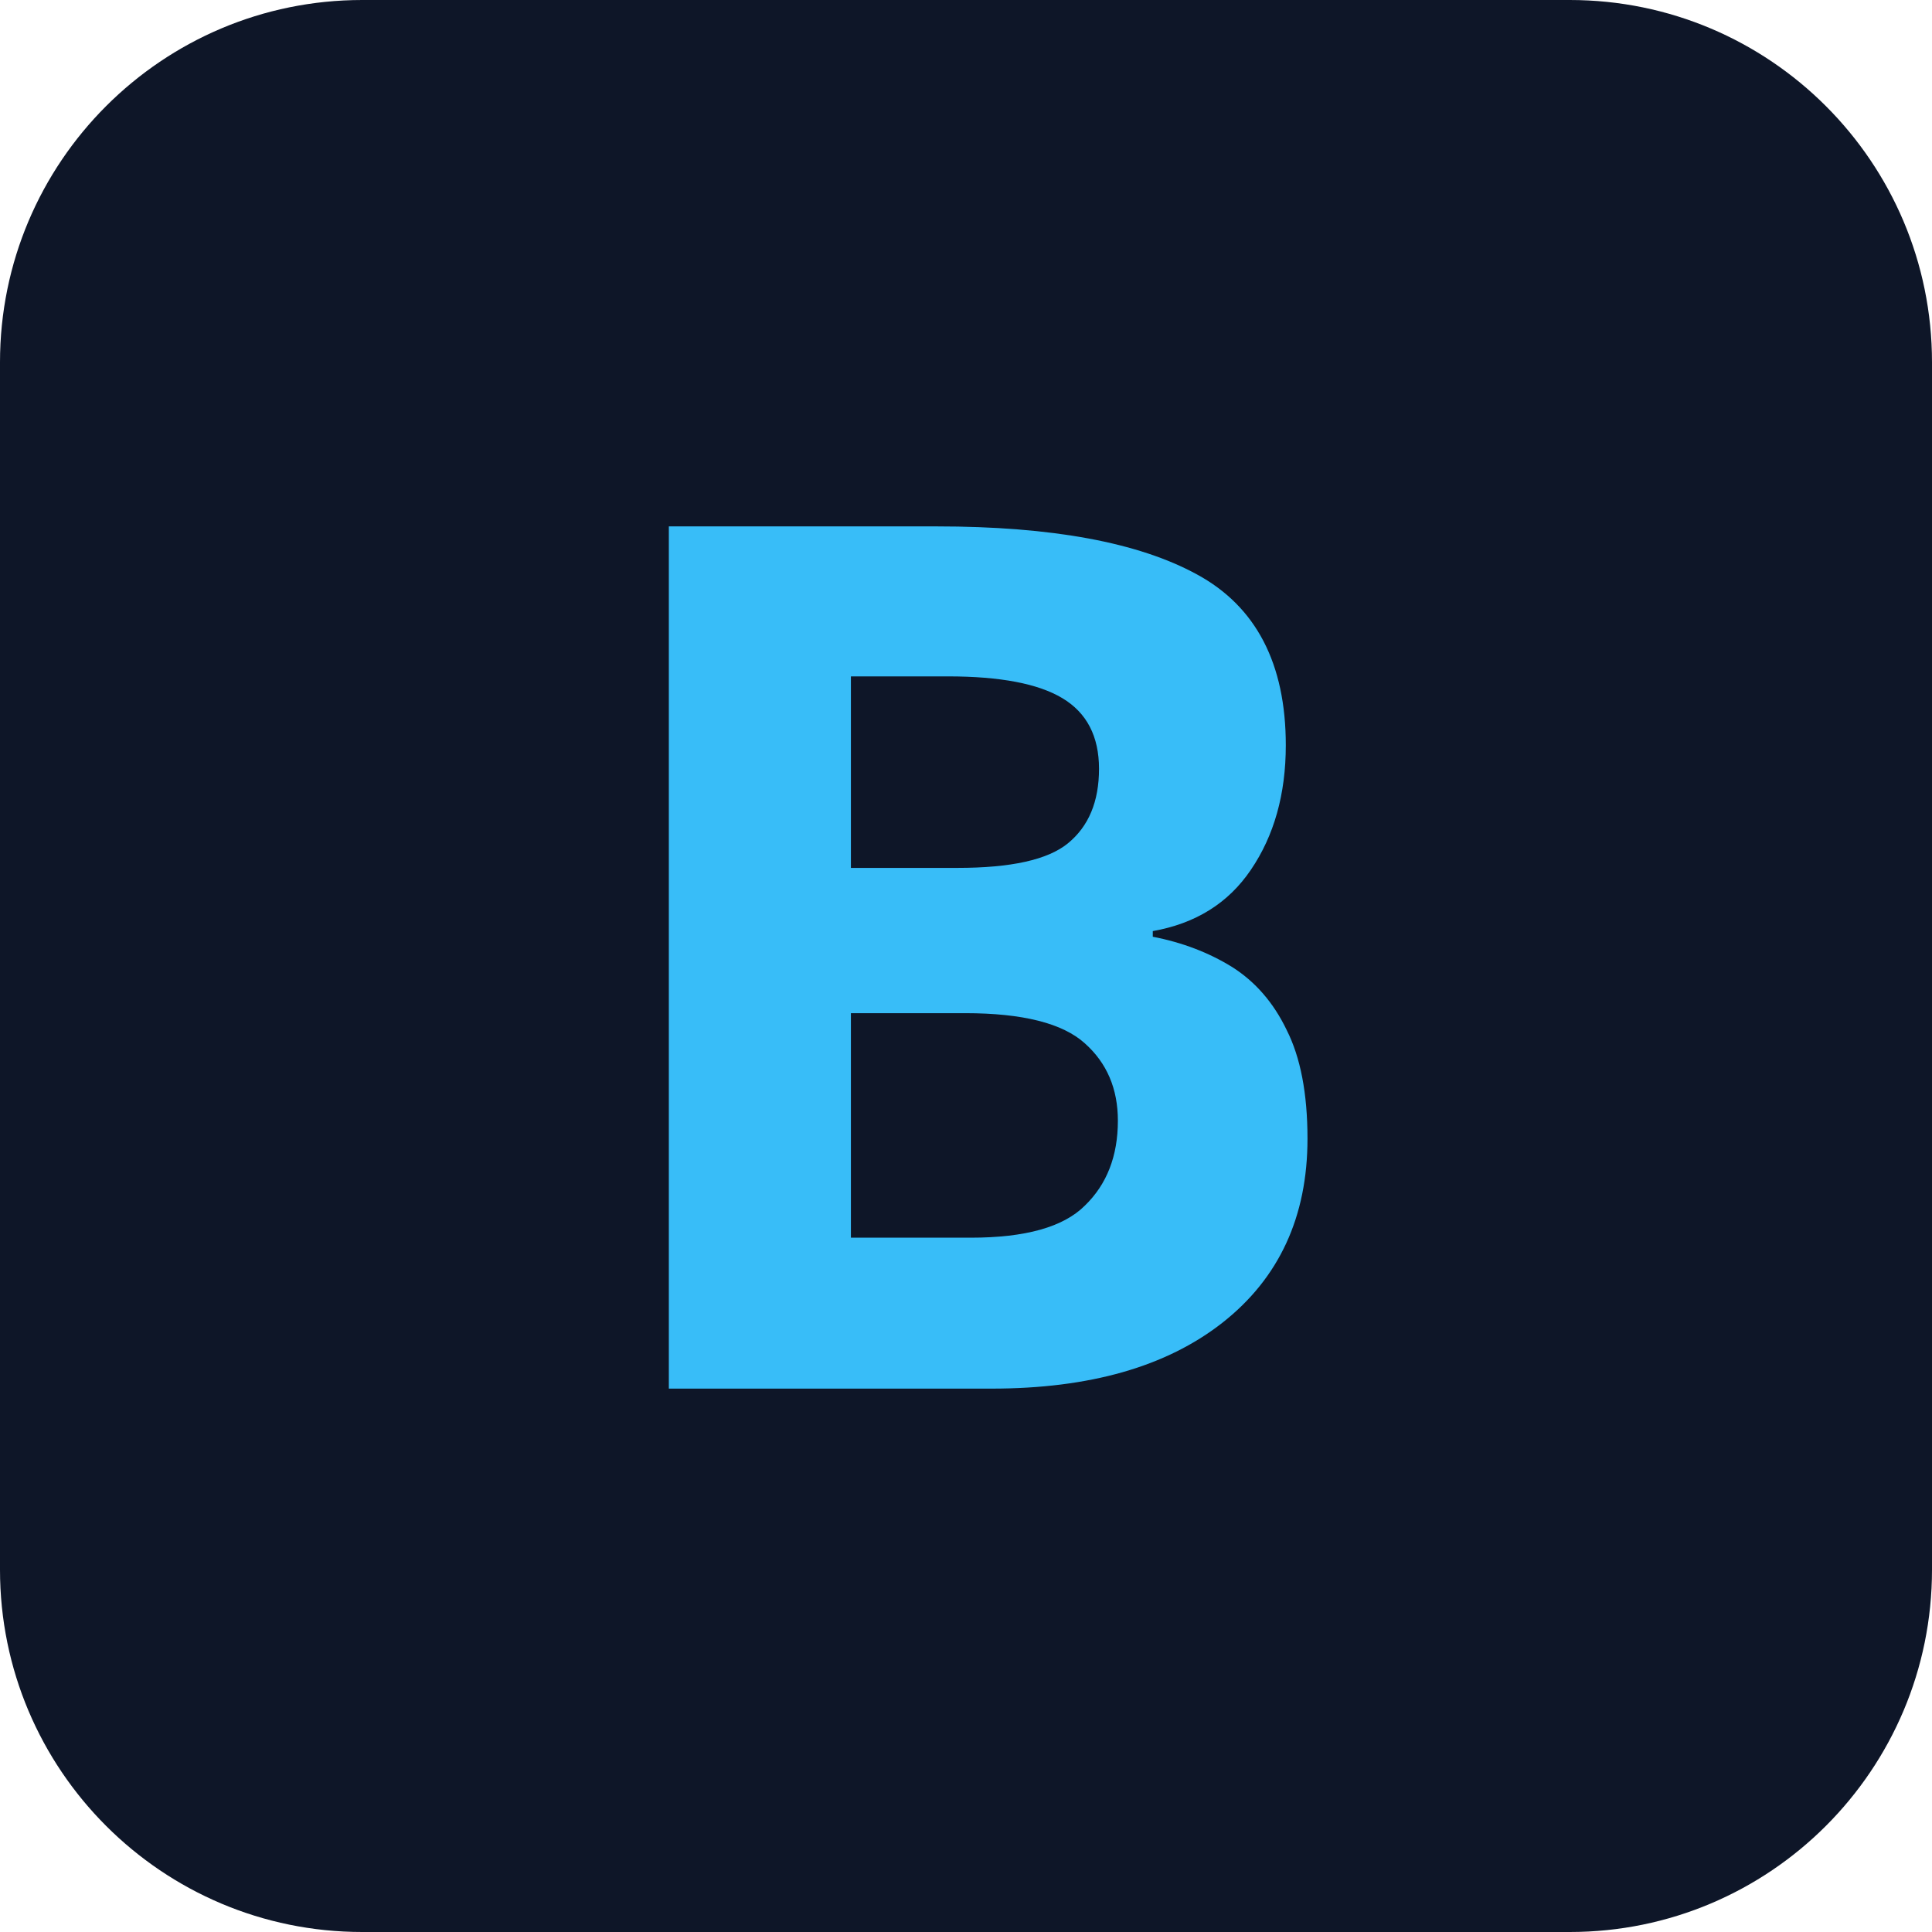
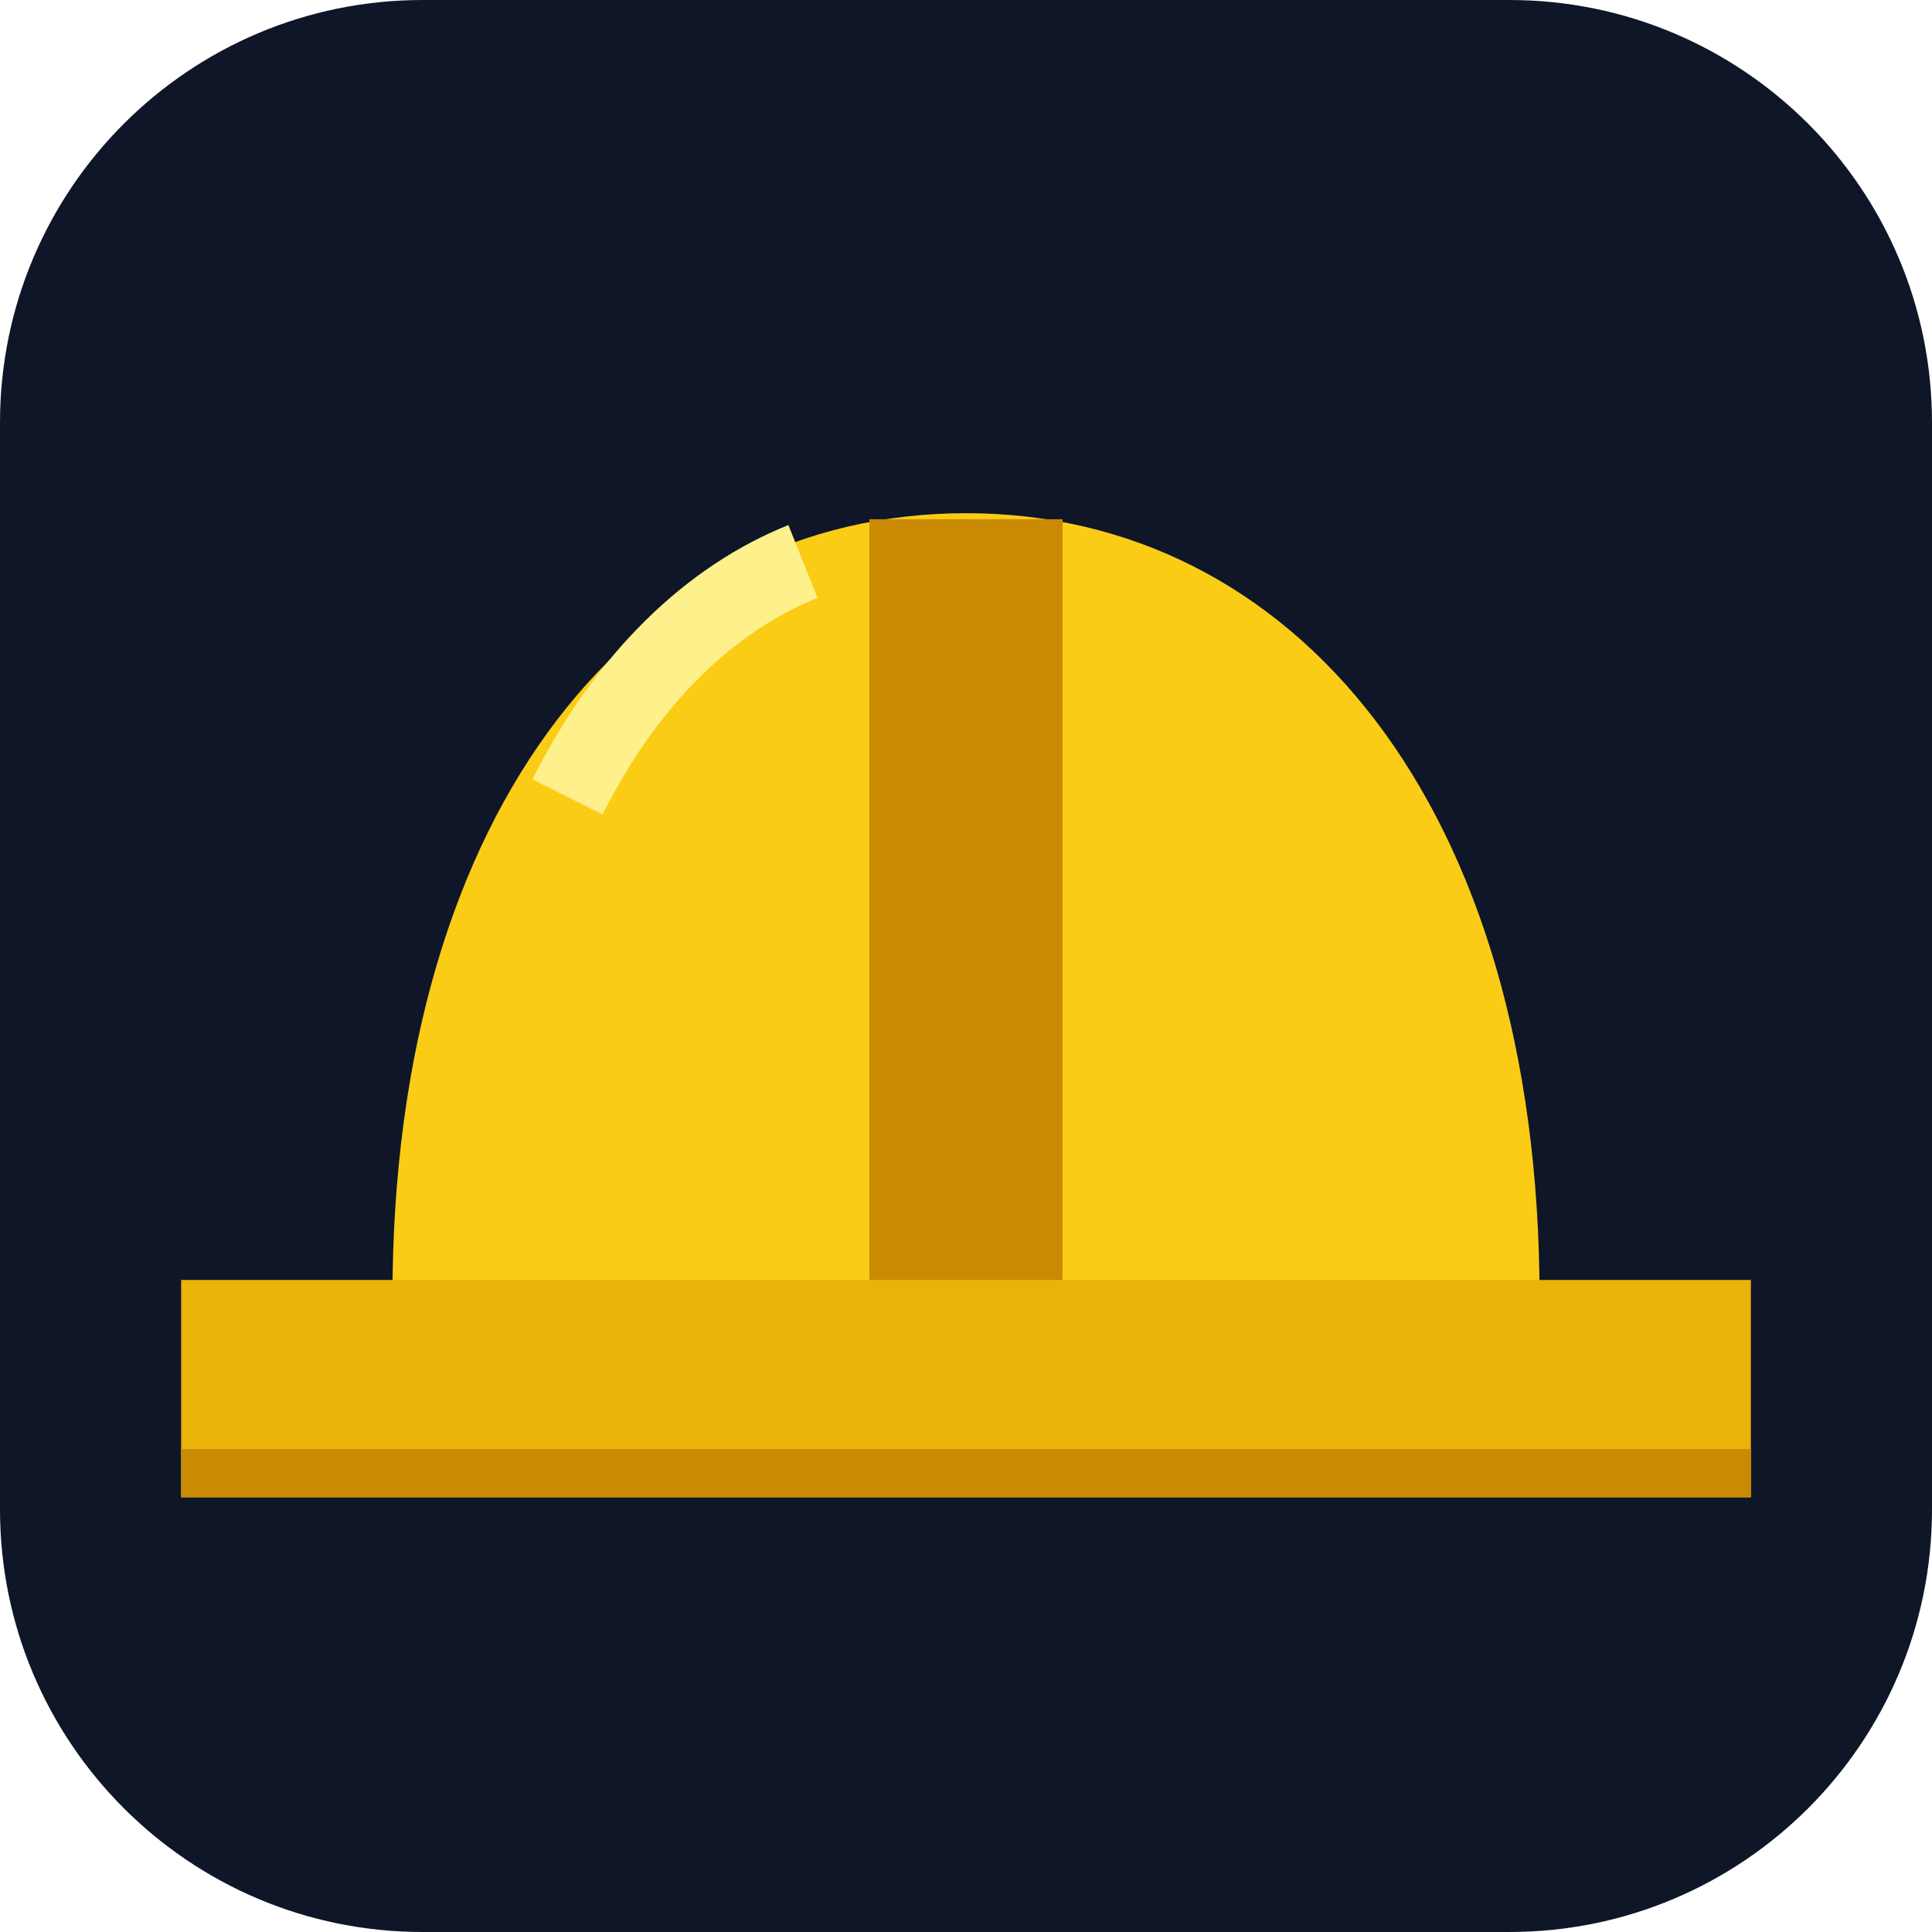
<svg xmlns="http://www.w3.org/2000/svg" viewBox="0 0 32 32">
-   <rect width="32" height="32" rx="6" fill="#0e1628" />
-   <text x="16" y="23" text-anchor="middle" font-family="system-ui, sans-serif" font-weight="700" font-size="20" fill="#38bdf8">B</text>
+   <rect width="32" height="32" rx="7" fill="#0E1628" />
+   <path d="M6.5 21.5C6.5 13.3 10.6 8.5 16 8.5s9.5 4.8 9.5 13z" fill="#FACC15" />
+   <path d="M14.4 8.6h3.2v12.9h-3.2z" fill="#CA8A04" />
+   <path d="M9.4 13.2c1-2 2.4-3.3 3.9-3.9" fill="none" stroke="#FEF08A" stroke-width="1.3" />
+   <path d="M3 21.2h26v3.6H3z" fill="#EAB308" />
+   <path d="M3 24h26v.8H3z" fill="#CA8A04" />
</svg>
